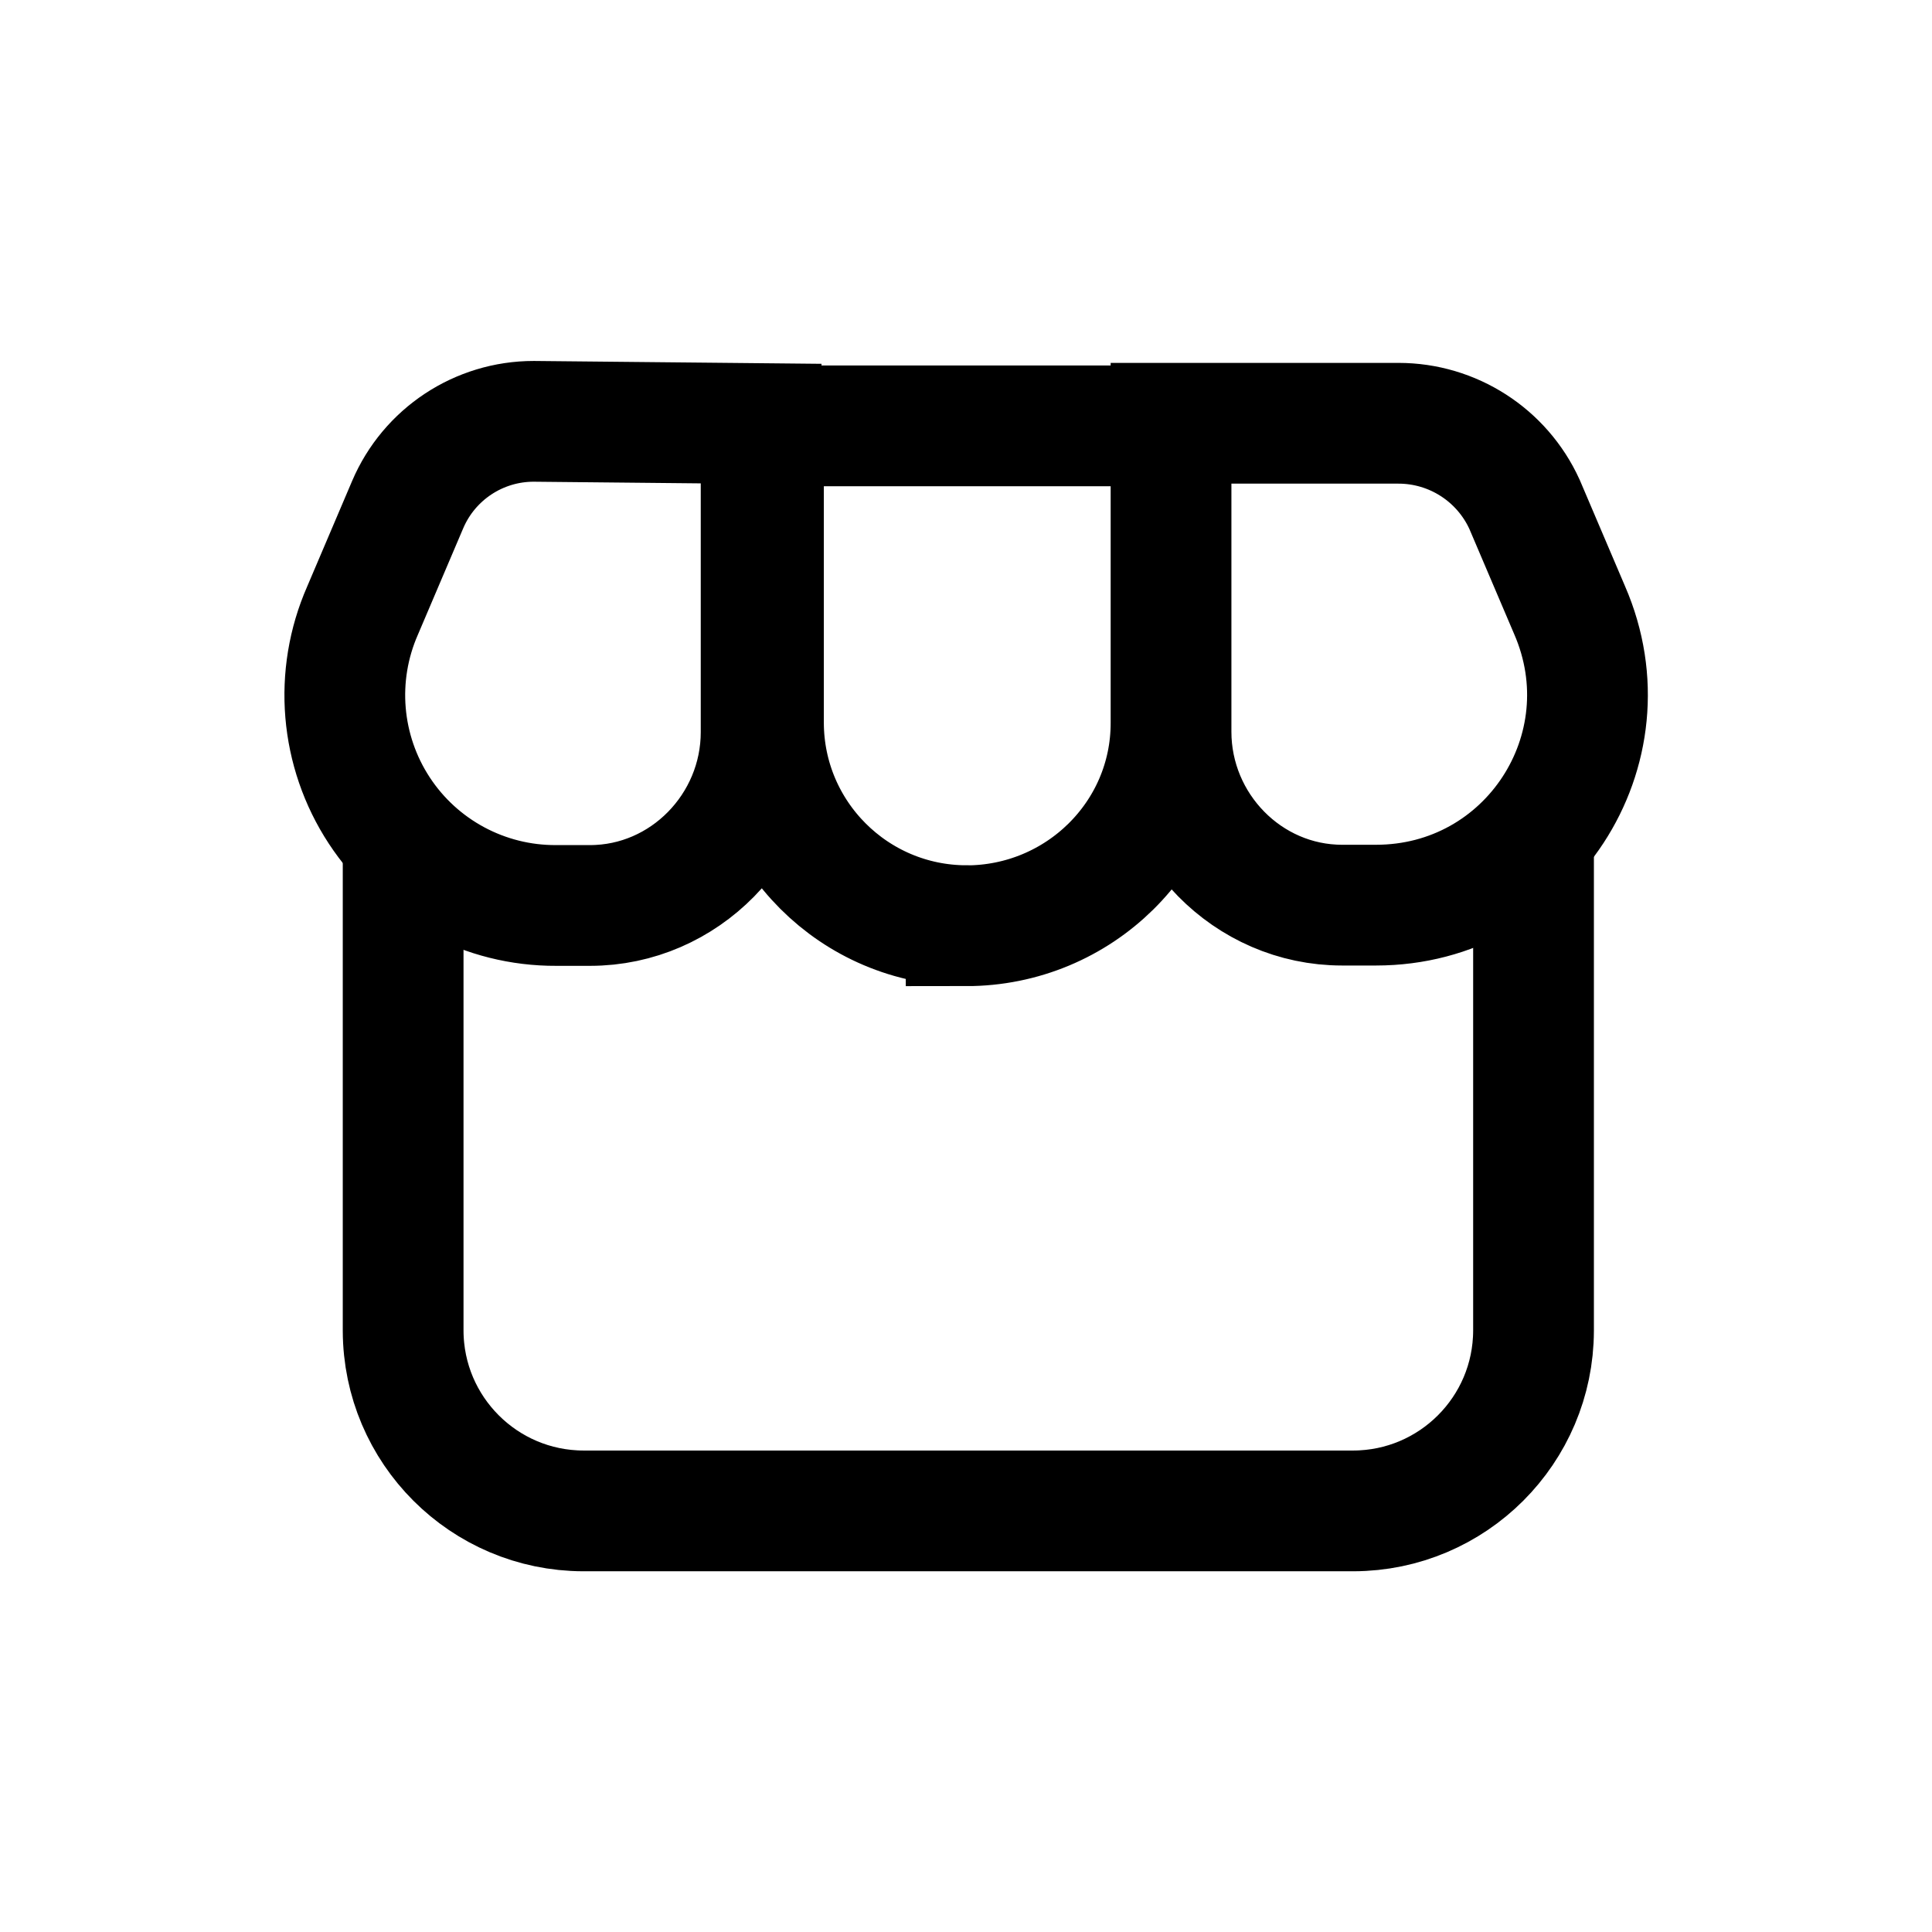
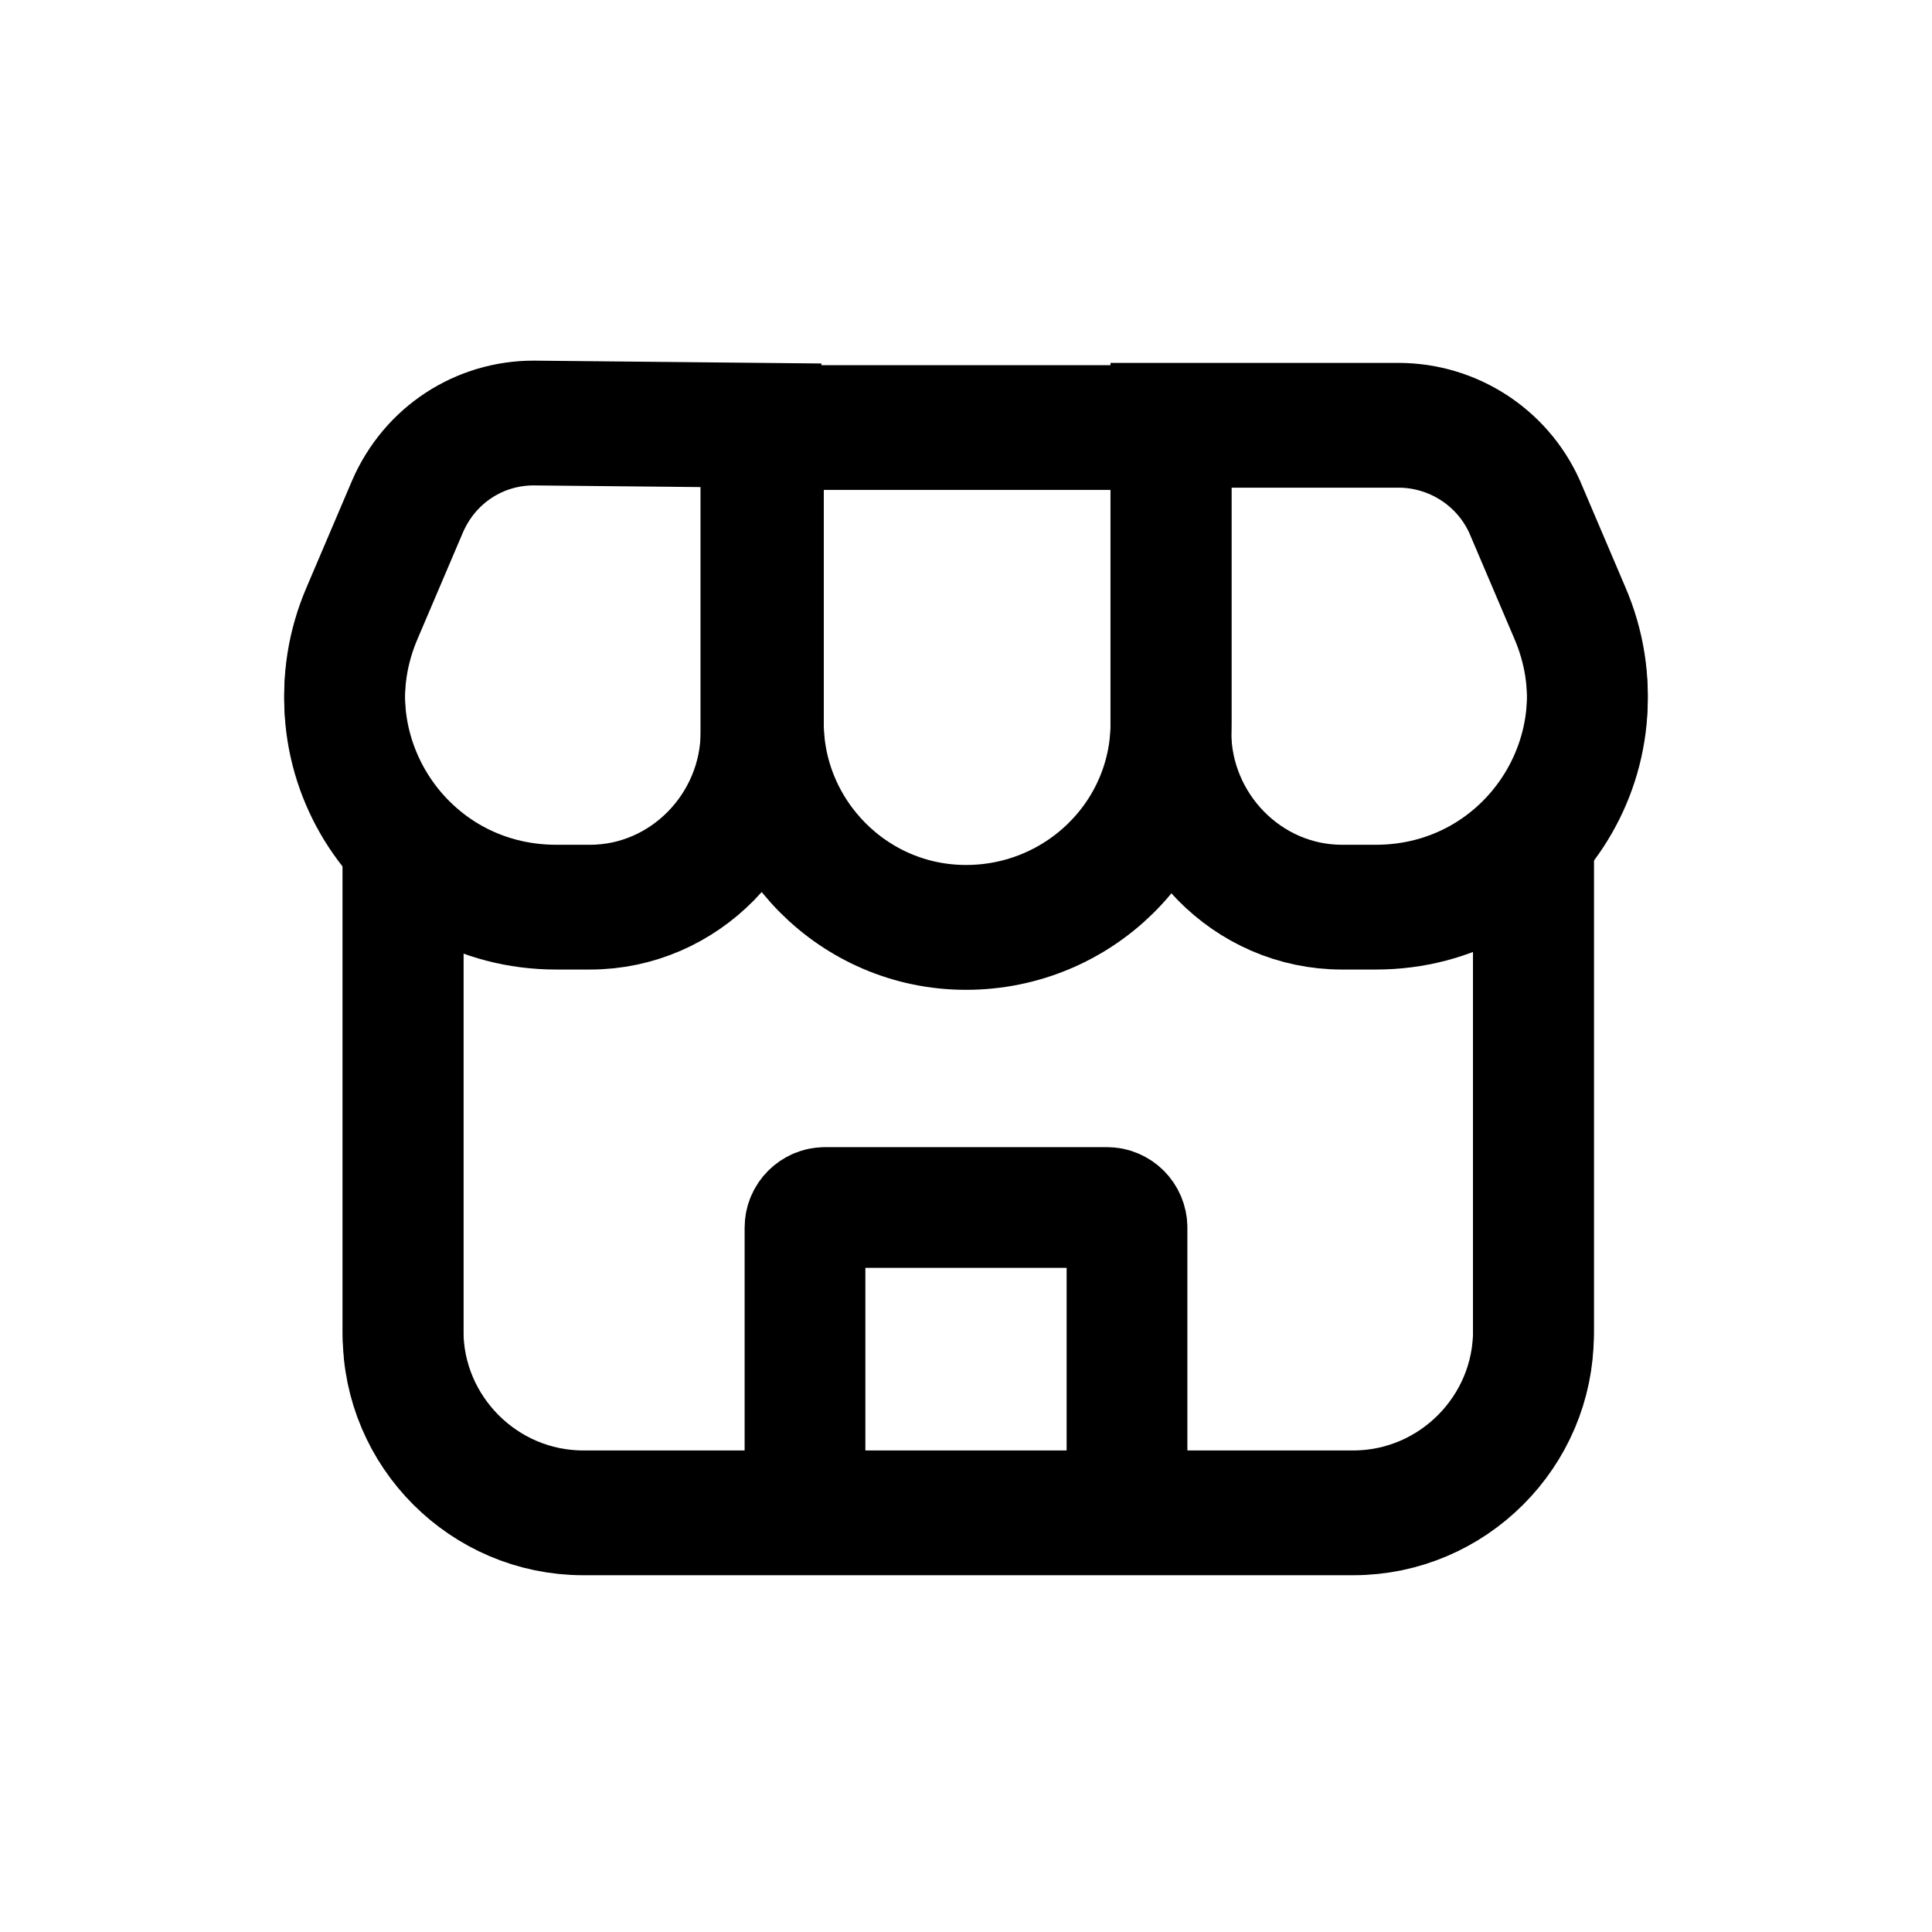
<svg xmlns="http://www.w3.org/2000/svg" width="24" height="24" viewBox="0 0 24 24" fill="none">
-   <path d="M19.05 10.266v6.265a2.244 2.244 0 0 1-2.238 2.238H7.246a2.244 2.244 0 0 1-2.238-2.238v-6.265" stroke="currentColor" stroke-width="1.5" stroke-miterlimit="10" />
-   <path d="M9.455 5.262v3.833c0 1.174-.951 2.153-2.126 2.153h-.42a2.613 2.613 0 0 1-2.405-3.664l.56-1.315A1.702 1.702 0 0 1 6.63 5.234l2.825.028ZM14.547 5.258V9.09c0 1.175.95 2.154 2.126 2.154h.42c1.901 0 3.16-1.93 2.405-3.665l-.56-1.314a1.721 1.721 0 0 0-1.566-1.007h-2.825ZM12.002 11.499A2.525 2.525 0 0 1 9.484 8.98V5.29h5.063v3.692c0 1.399-1.147 2.518-2.545 2.518Z" stroke="currentColor" stroke-width="1.5" stroke-miterlimit="10" />
+   <path d="M19.049 10.265V16.53C19.049 17.761 18.042 18.768 16.811 18.768H7.245C6.014 18.768 5.007 17.761 5.007 16.53V10.265" stroke="currentColor" stroke-width="1.5" stroke-miterlimit="10" />
+   <path d="M9.454 5.258V9.09C9.454 10.265 8.503 11.244 7.329 11.244H6.909C5.007 11.244 3.748 9.314 4.503 7.579L5.063 6.265C5.343 5.621 5.958 5.23 6.629 5.23L9.454 5.258Z" stroke="currentColor" stroke-width="1.5" stroke-miterlimit="10" />
+   <path d="M14.545 5.258V9.09C14.545 10.265 15.496 11.244 16.671 11.244H17.091C18.993 11.244 20.252 9.314 19.497 7.579L18.937 6.265C18.657 5.649 18.042 5.258 17.371 5.258H14.545Z" stroke="currentColor" stroke-width="1.5" stroke-miterlimit="10" />
+   <path d="M12 11.495C10.601 11.495 9.483 10.349 9.483 8.978V5.286H14.546V8.978C14.546 10.377 13.399 11.495 12 11.495Z" stroke="currentColor" stroke-width="1.5" stroke-miterlimit="10" />
+   <path d="M19.049 10.315V16.58C19.049 17.811 18.042 18.818 16.811 18.818H7.245C6.014 18.818 5.007 17.811 5.007 16.58V10.315" stroke="currentColor" stroke-width="1.5" stroke-miterlimit="10" />
+   <path d="M9.454 5.308V9.14C9.454 10.315 8.503 11.294 7.329 11.294H6.909C5.007 11.294 3.748 9.364 4.503 7.629L5.063 6.315C5.343 5.671 5.958 5.28 6.629 5.28L9.454 5.308Z" stroke="currentColor" stroke-width="1.5" stroke-miterlimit="10" />
+   <path d="M14.545 5.308V9.14C14.545 10.315 15.496 11.294 16.671 11.294H17.091C18.993 11.294 20.252 9.364 19.497 7.629L18.937 6.315C18.657 5.699 18.042 5.308 17.371 5.308H14.545Z" stroke="currentColor" stroke-width="1.5" stroke-miterlimit="10" />
+   <path d="M12 11.546C10.601 11.546 9.483 10.399 9.483 9.028V5.336H14.546V9.028C14.546 10.427 13.399 11.546 12 11.546Z" stroke="currentColor" stroke-width="1.5" stroke-miterlimit="10" />
+   <path d="M14 18.5V15.25C14 15.112 13.888 15 13.75 15H10.25C10.112 15 10 15.112 10 15.25V18.5" stroke="currentColor" stroke-width="1.5" />
</svg>
